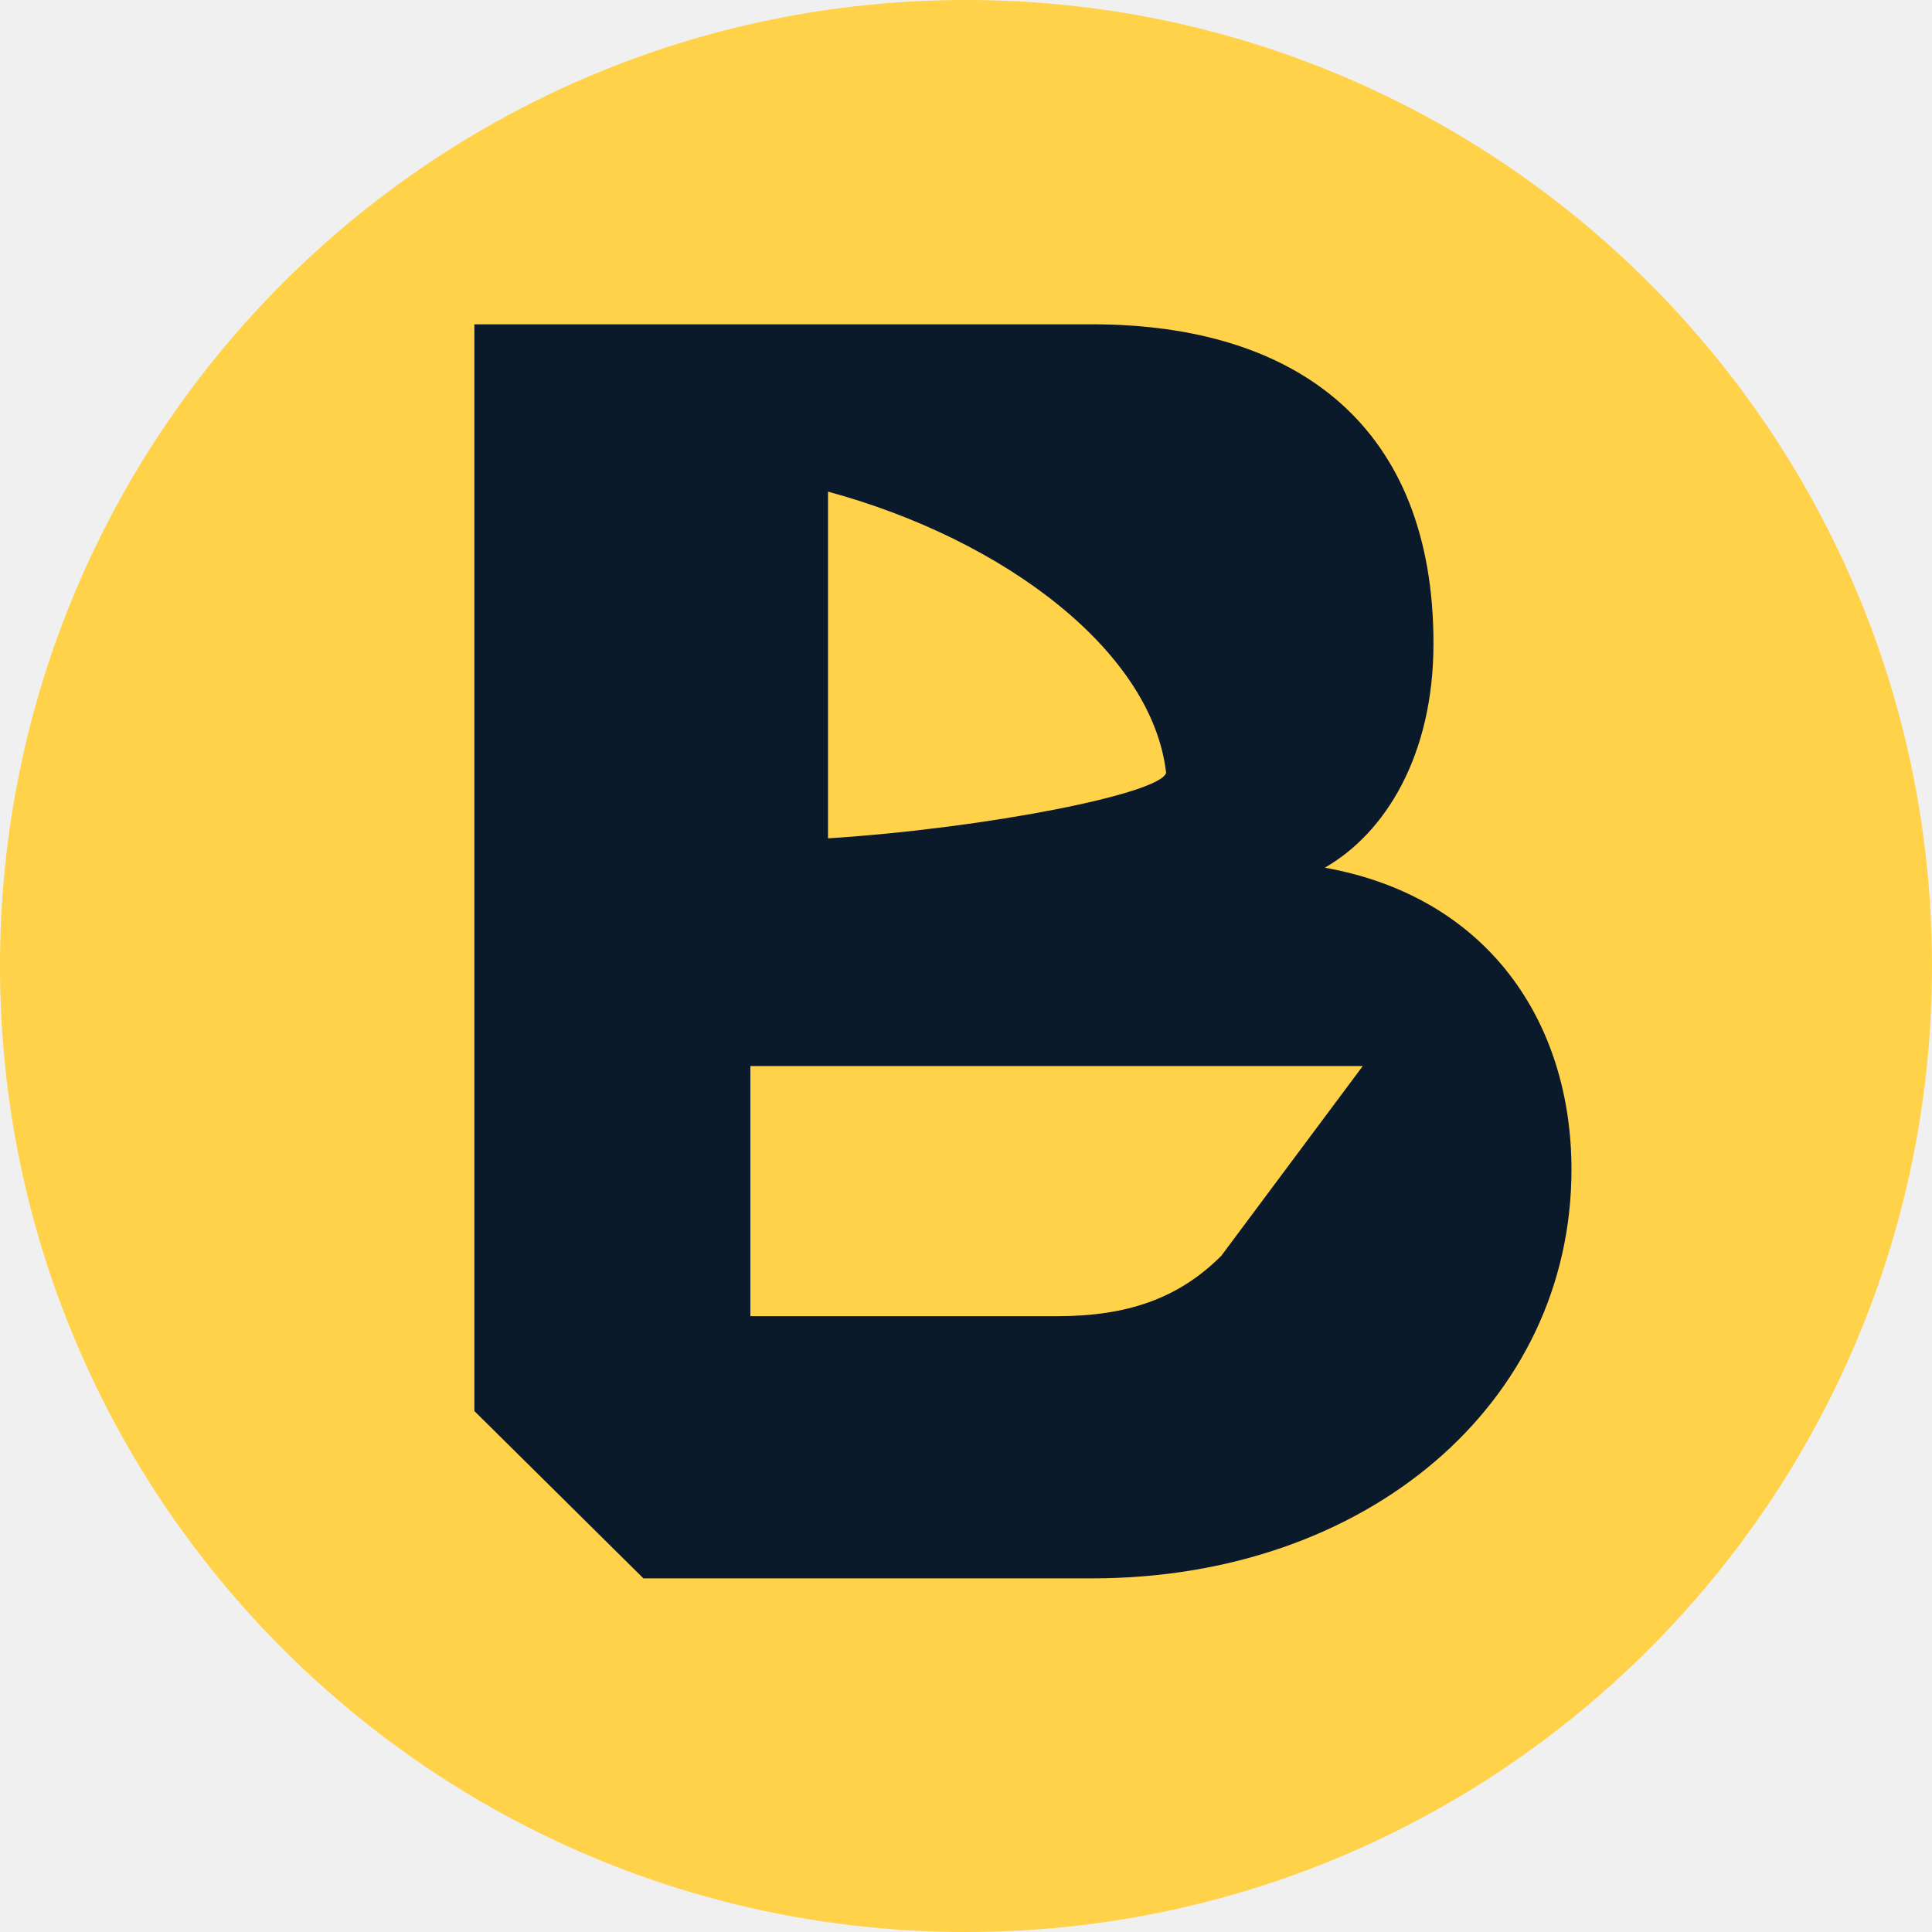
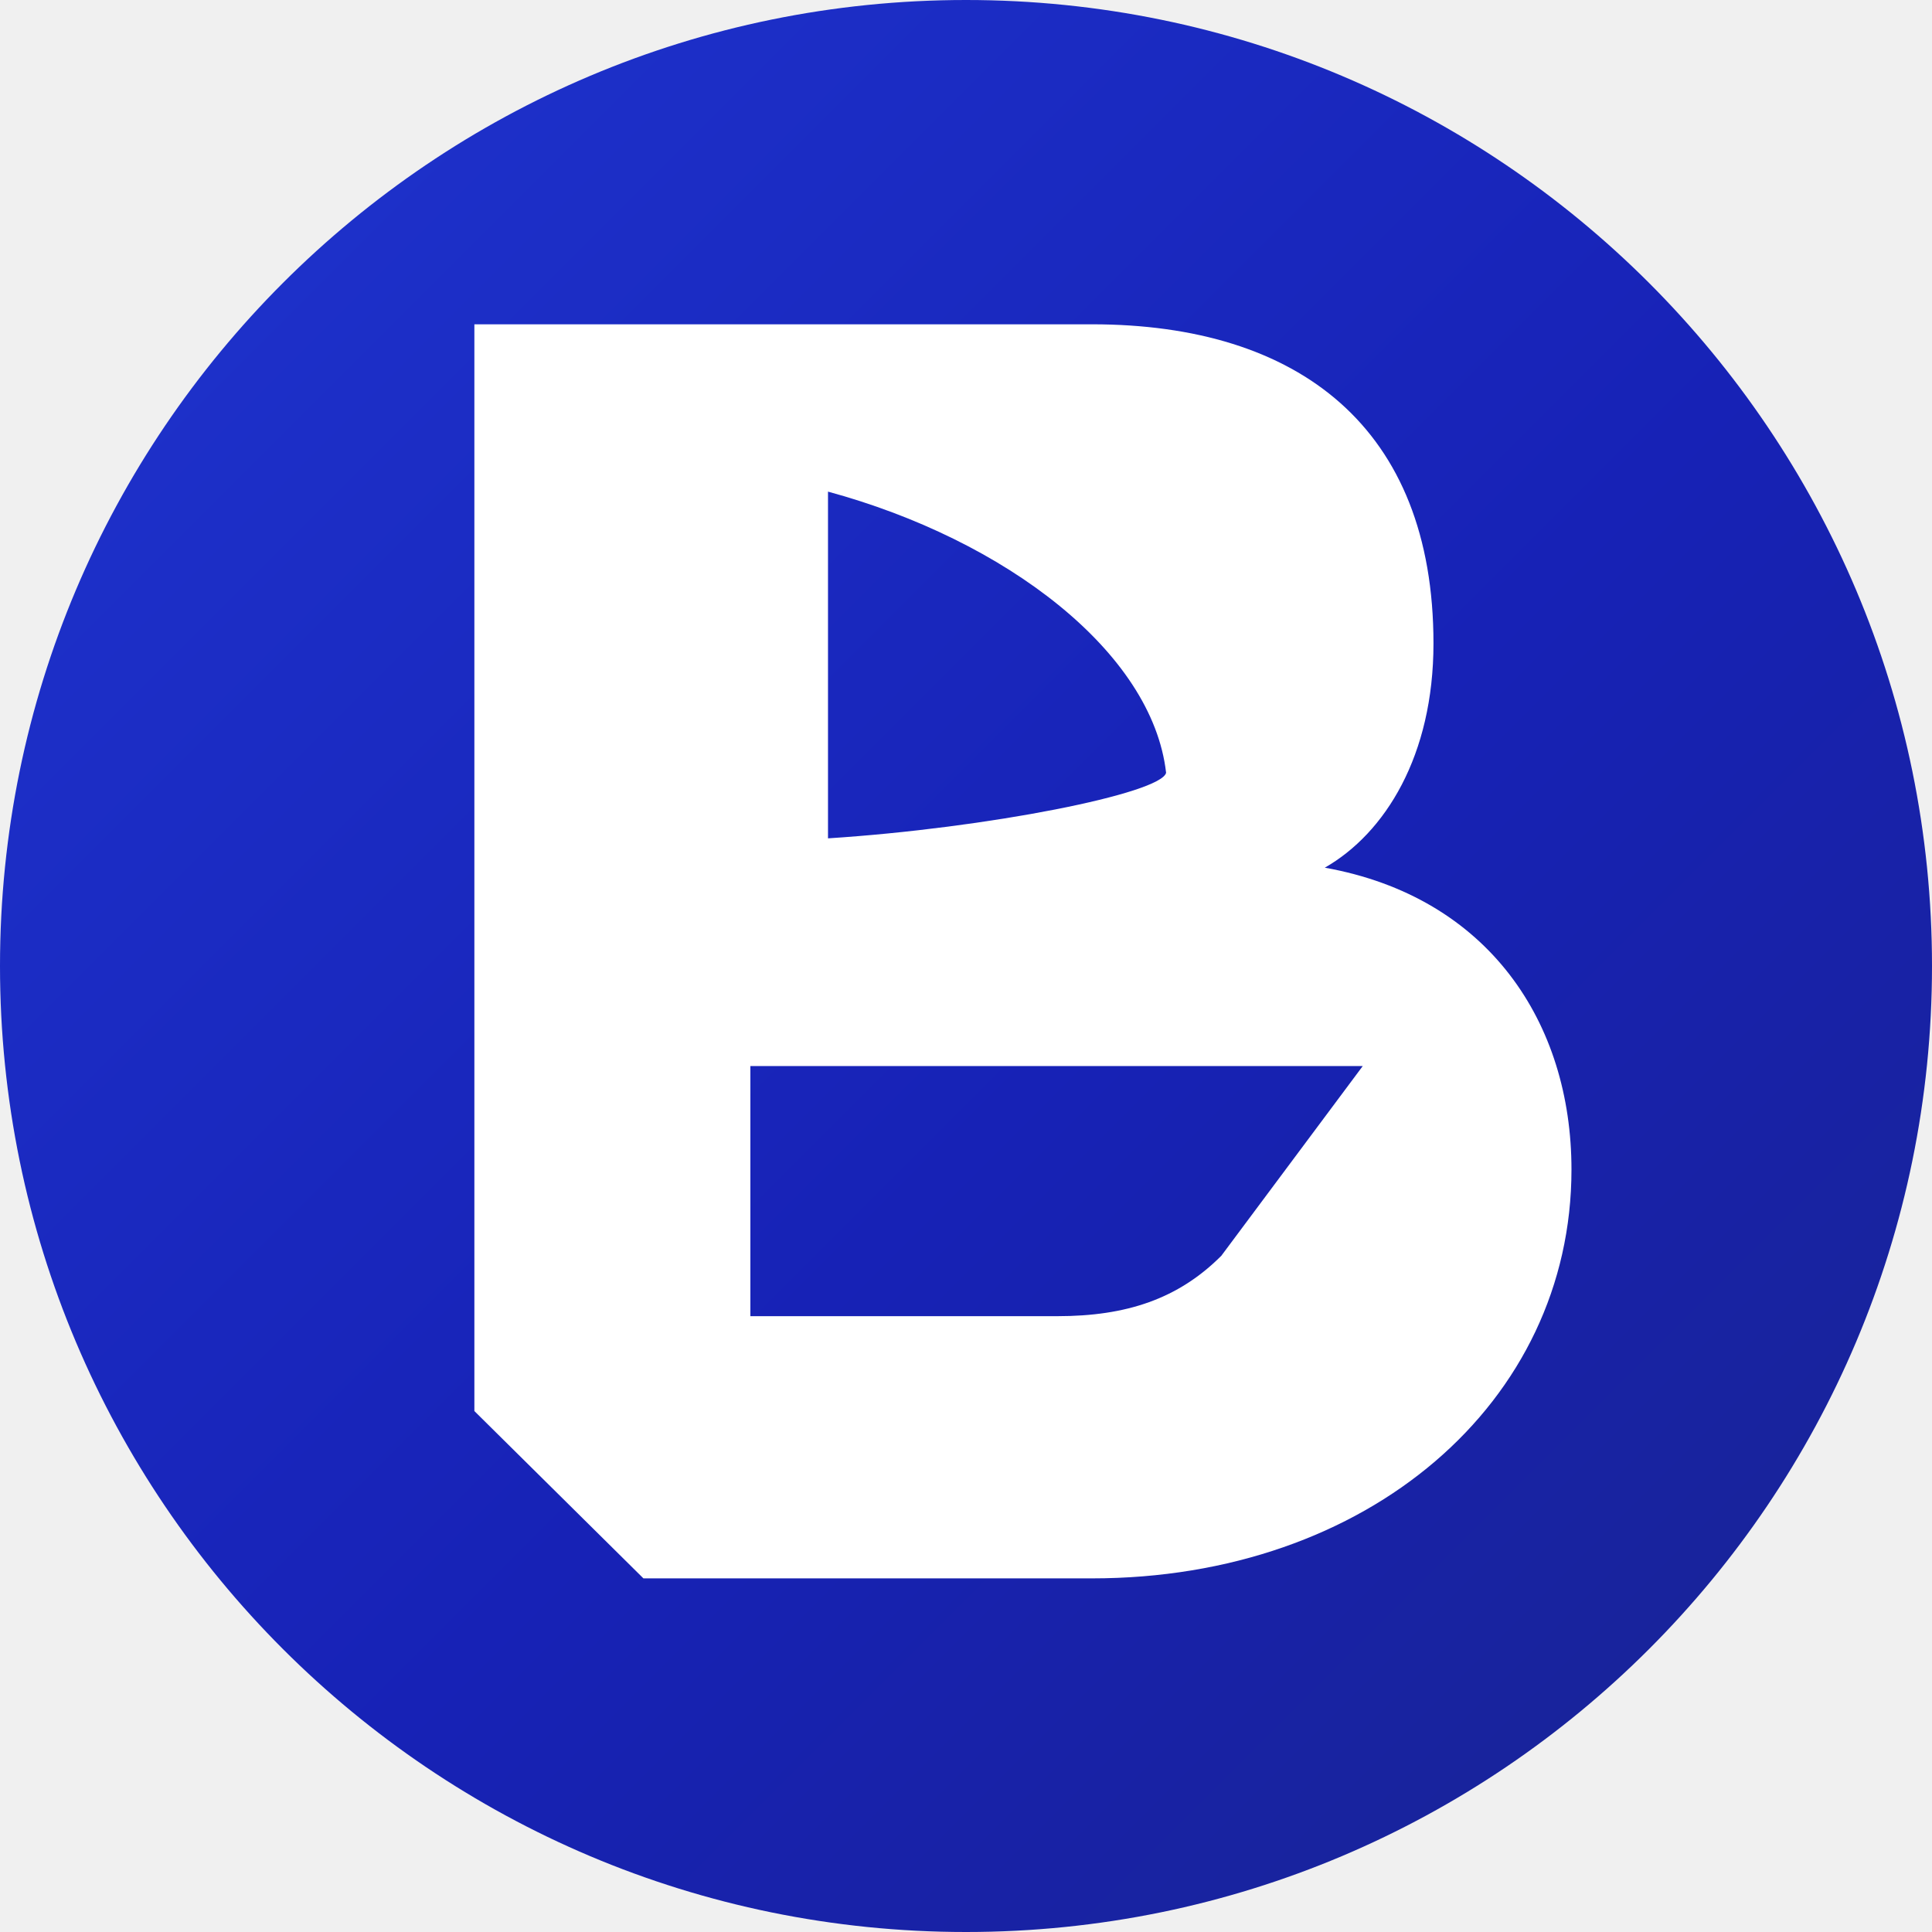
<svg xmlns="http://www.w3.org/2000/svg" viewBox="67 92 1120 1120">
-   <circle cx="627" cy="652" r="560" fill="#FFD24A" />
-   <path fill="#0B1A2B" fill-rule="evenodd" d="M342 280 H700 C820 280 898 340 898 465 C898 530 870 575 835 595 C930 612 978 685 978 770 C978 905 860 1007 700 1007 H440 L342 910 Z M547 377 C650 405 735 470 743 540 C740 552 640 572 547 578 Z M502 710 H857 L775 820 C750 845 720 855 680 855 H502 Z" />
+   <defs>
+     <linearGradient id="b4y" x1="0" y1="0" x2="1" y2="1">
+       <stop offset="0" stop-color="#1F35D0" />
+       <stop offset="0.55" stop-color="#1722B6" />
+       <stop offset="1" stop-color="#19238F" />
+     </linearGradient>
+   </defs>
+   <circle cx="627" cy="652" r="560" fill="url(#b4y)" />
+   <path fill="#FFFFFF" fill-rule="evenodd" d="M342 280 H700 C820 280 898 340 898 465 C898 530 870 575 835 595 C930 612 978 685 978 770 C978 905 860 1007 700 1007 H440 L342 910 Z M547 377 C650 405 735 470 743 540 C740 552 640 572 547 578 Z M502 710 H857 L775 820 C750 845 720 855 680 855 H502 Z" />
</svg>
